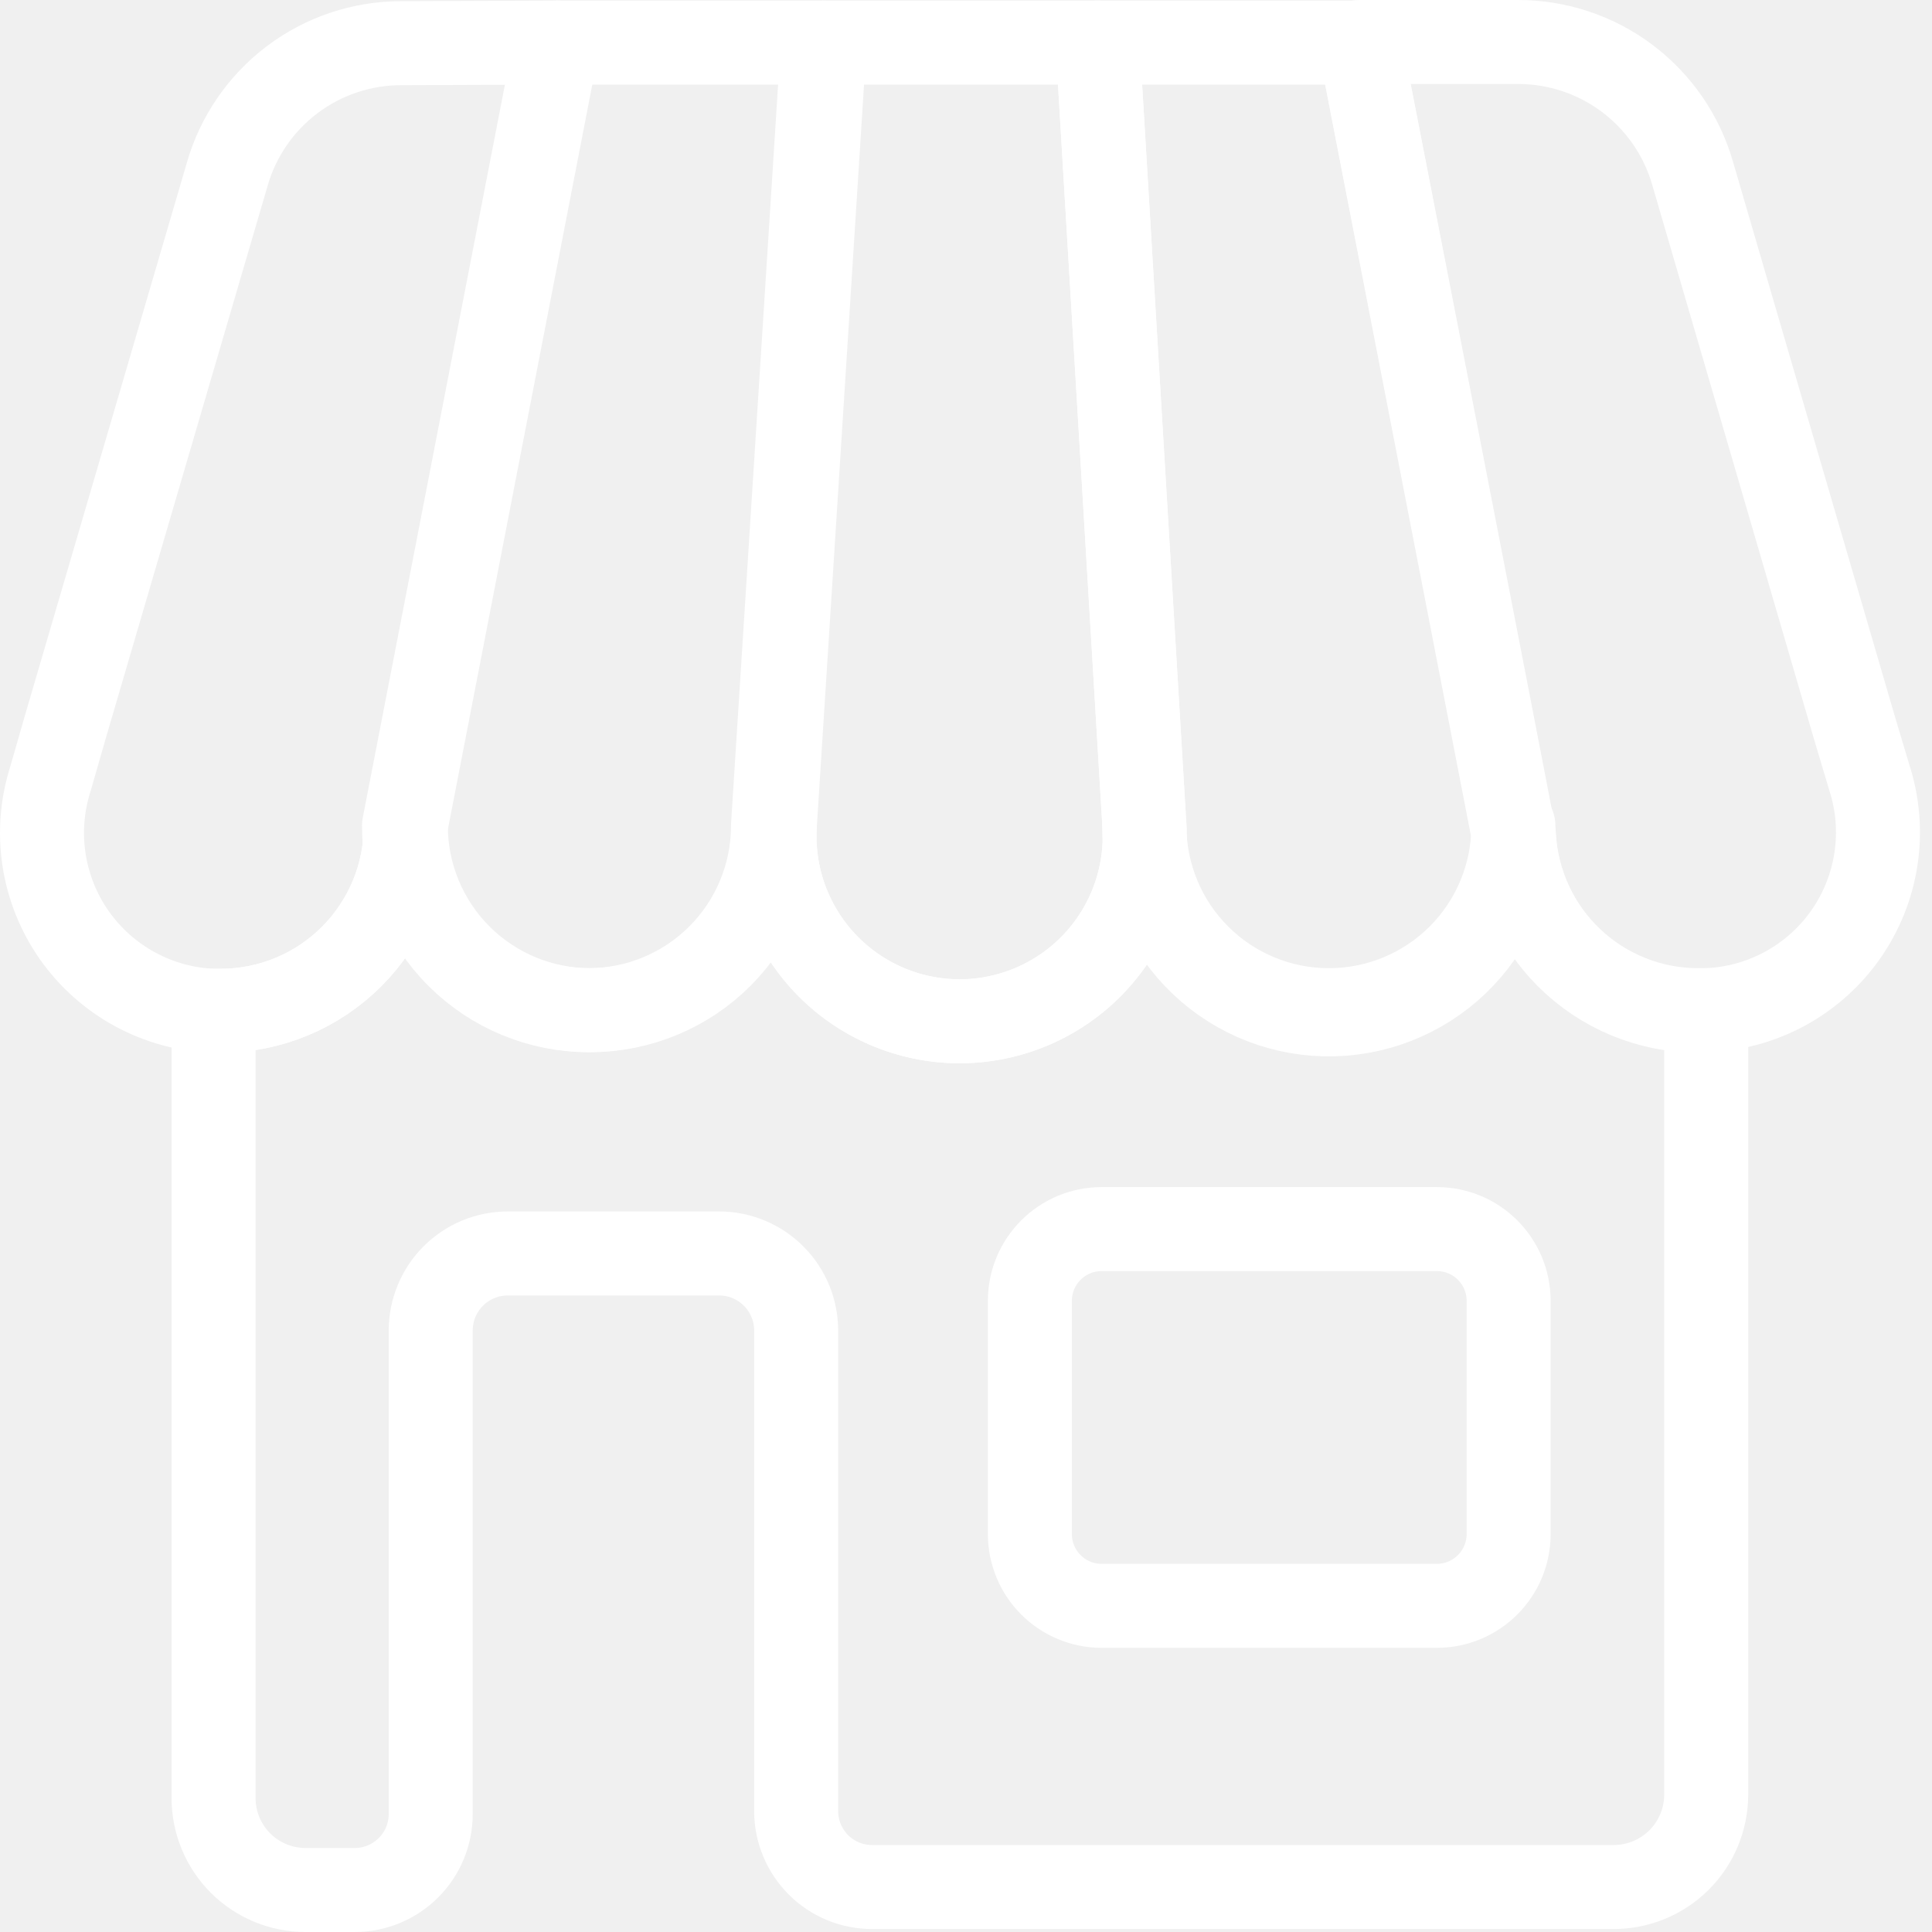
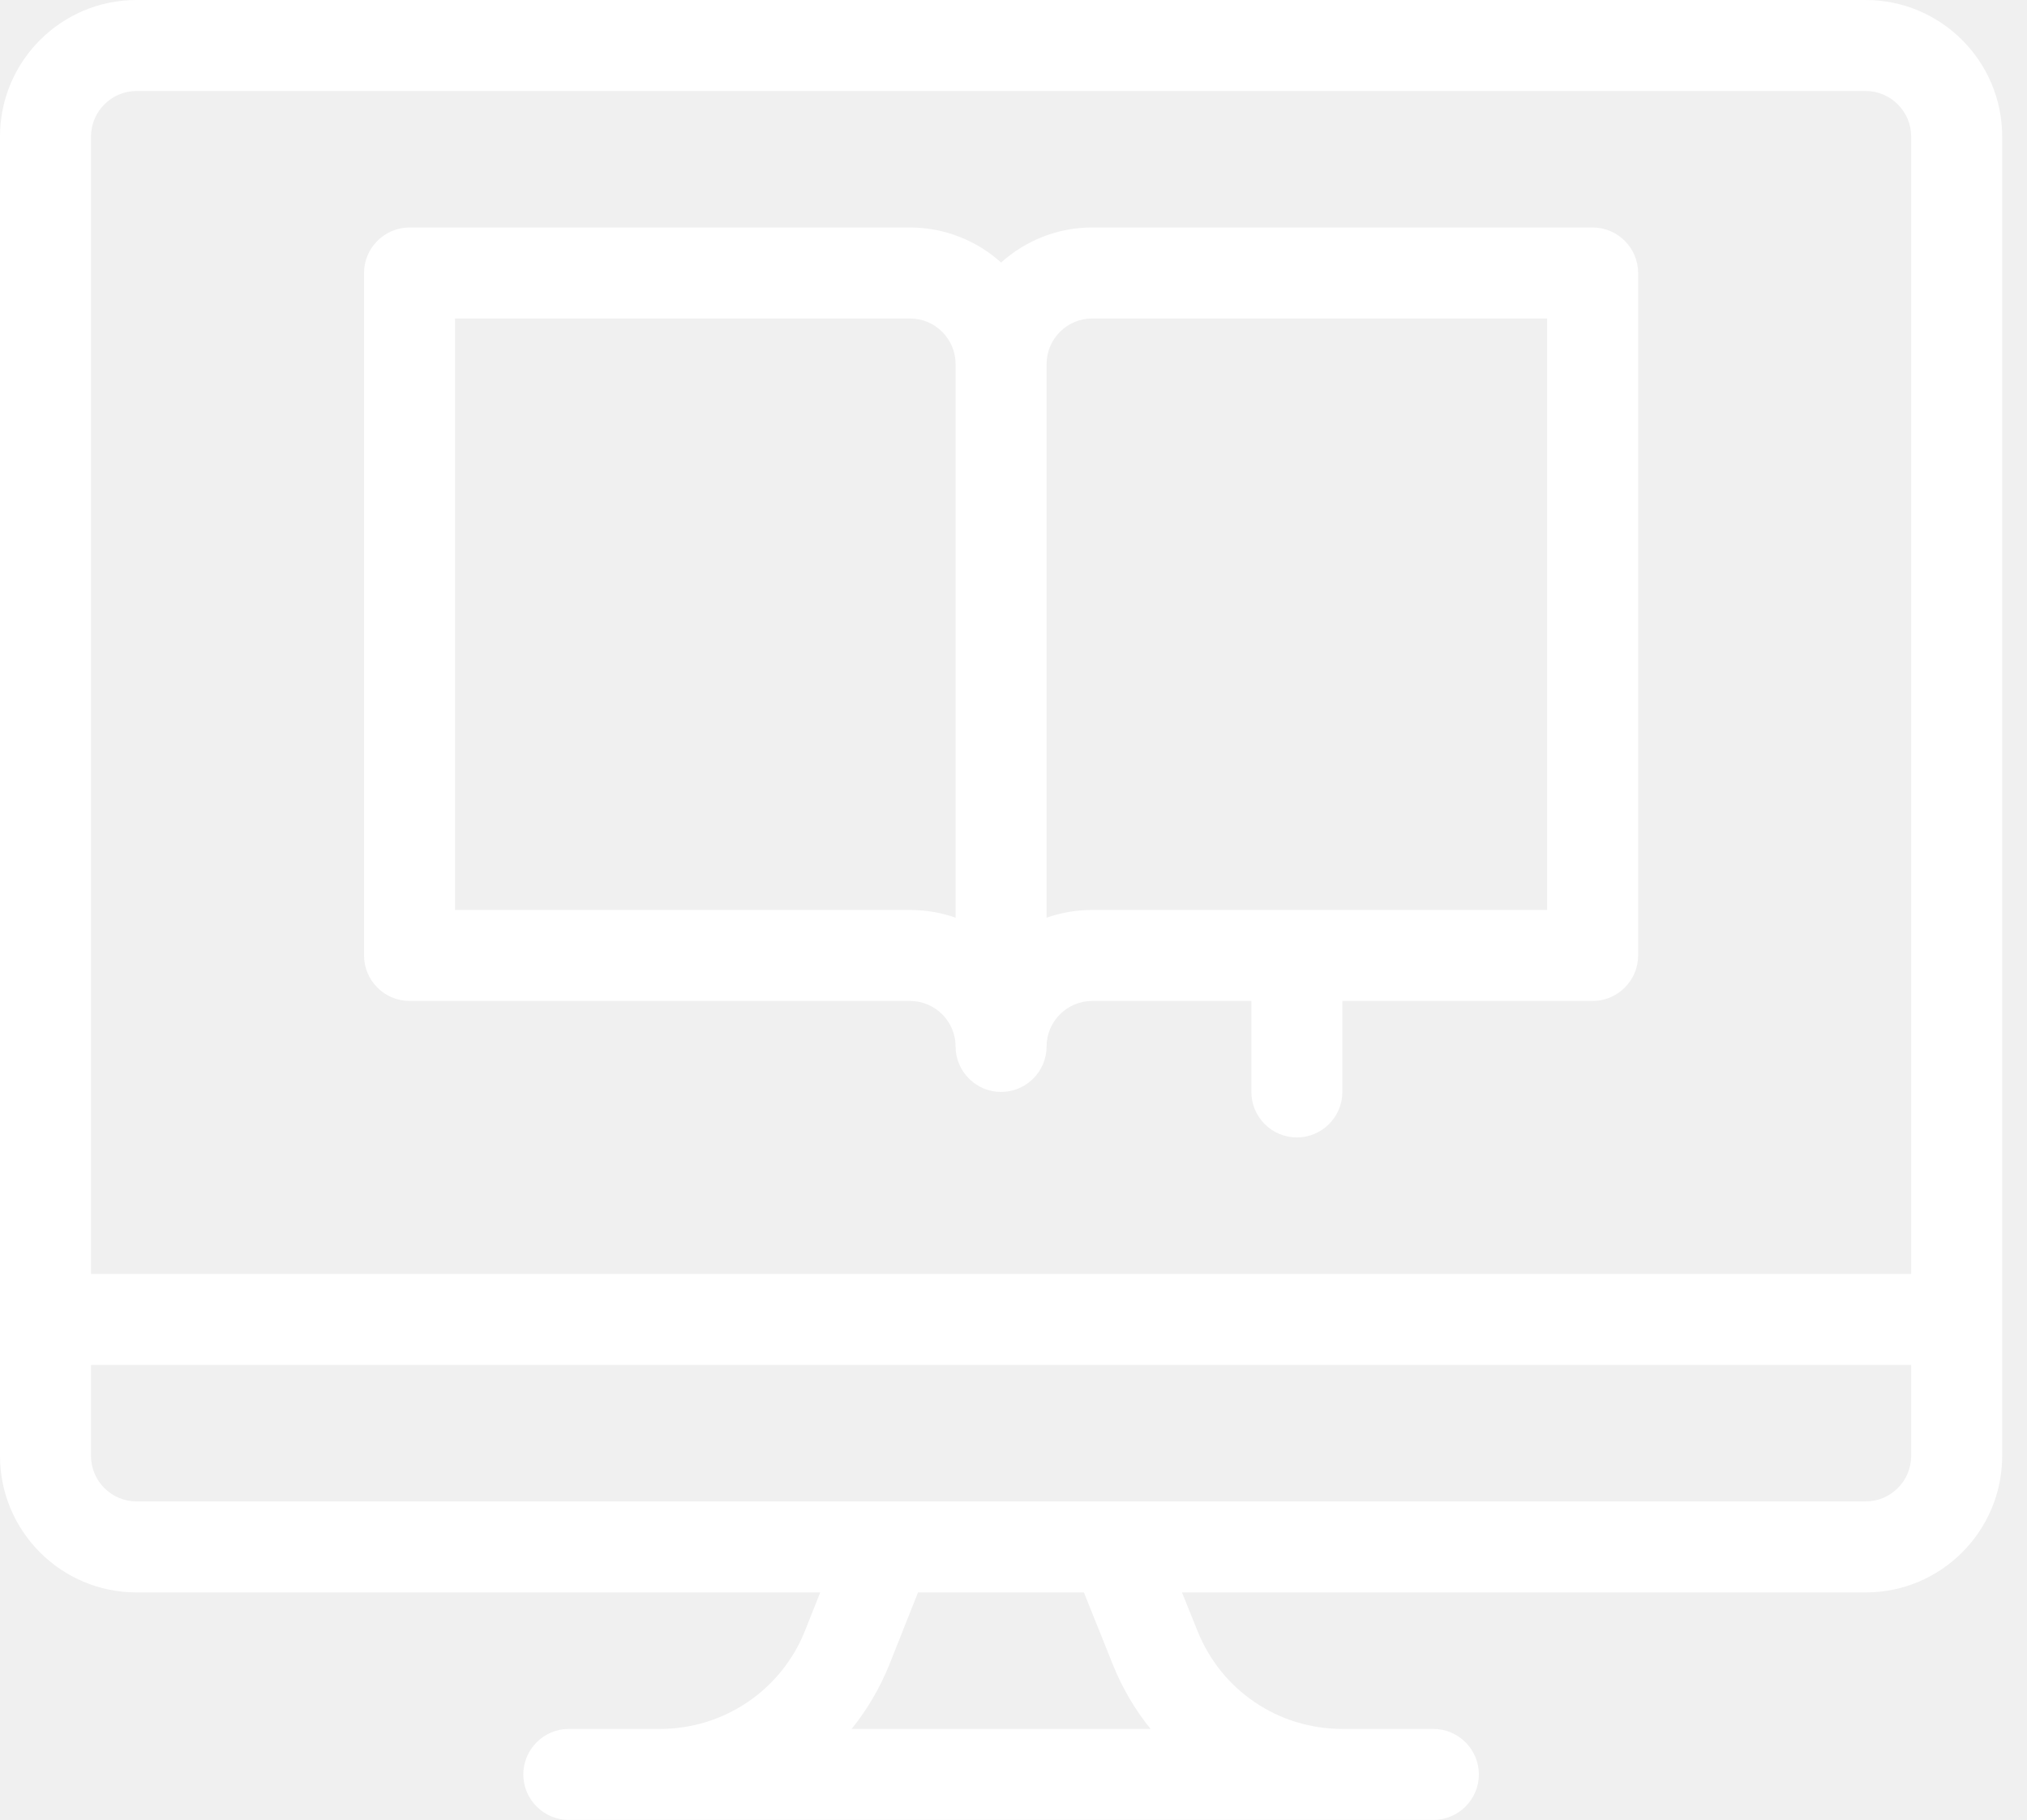
- <svg xmlns="http://www.w3.org/2000/svg" width="46" height="46" viewBox="0 0 46 46" fill="none">
-   <g id="Group 27">
-     <path id="Vector" d="M13.278 1.014L9.662 19.659C9.662 20.826 9.199 21.944 8.376 22.77C7.552 23.596 6.435 24.062 5.269 24.066H5.085C4.431 24.043 3.792 23.868 3.217 23.556C2.643 23.245 2.148 22.804 1.771 22.269C1.395 21.734 1.148 21.119 1.049 20.473C0.95 19.827 1.002 19.166 1.201 18.543L1.554 17.314L5.41 4.15C5.667 3.251 6.211 2.46 6.957 1.897C7.704 1.333 8.613 1.029 9.549 1.028L13.278 1.014Z" stroke="white" stroke-width="2" stroke-linecap="round" stroke-linejoin="round" />
-     <path id="Vector_2" d="M19.592 1.014L18.405 19.659C18.405 20.824 17.942 21.942 17.119 22.765C16.295 23.589 15.177 24.052 14.012 24.052C12.847 24.052 11.73 23.589 10.906 22.765C10.082 21.942 9.619 20.824 9.619 19.659L13.235 1.014H19.592Z" stroke="white" stroke-width="2" stroke-linecap="round" stroke-linejoin="round" />
-     <path id="Vector_3" d="M27.248 19.659C27.282 20.258 27.193 20.857 26.987 21.421C26.782 21.984 26.463 22.499 26.051 22.935C25.639 23.371 25.142 23.718 24.592 23.956C24.041 24.193 23.448 24.316 22.848 24.316C22.248 24.316 21.655 24.193 21.104 23.956C20.553 23.718 20.056 23.371 19.645 22.935C19.233 22.499 18.914 21.984 18.708 21.421C18.502 20.857 18.414 20.258 18.448 19.659L19.634 1.014H26.132L27.248 19.659Z" stroke="white" stroke-width="2" stroke-linecap="round" stroke-linejoin="round" />
-     <path id="Vector_4" d="M36.033 19.857C36.007 21.022 35.519 22.129 34.677 22.934C33.834 23.739 32.707 24.177 31.542 24.151C30.377 24.125 29.27 23.637 28.464 22.794C27.659 21.952 27.221 20.824 27.247 19.659L26.132 1.014H32.375L36.033 19.857Z" stroke="white" stroke-width="2" stroke-linecap="round" stroke-linejoin="round" />
-     <path id="Vector_5" d="M40.624 24.052H40.44C39.316 24.054 38.233 23.624 37.416 22.852C36.599 22.079 36.109 21.023 36.047 19.899C36.047 19.815 32.375 1 32.375 1H36.146C37.083 1 37.995 1.304 38.744 1.867C39.493 2.43 40.039 3.222 40.299 4.122L44.141 17.286L44.508 18.515C44.71 19.139 44.764 19.801 44.666 20.449C44.568 21.098 44.321 21.714 43.945 22.251C43.568 22.788 43.072 23.23 42.496 23.542C41.92 23.855 41.279 24.029 40.624 24.052Z" stroke="white" stroke-width="2" stroke-linecap="round" stroke-linejoin="round" />
-     <path id="Vector_6" d="M40.441 24.066C39.272 24.066 38.151 23.602 37.324 22.776C36.498 21.949 36.033 20.828 36.033 19.659C36.033 20.824 35.571 21.942 34.747 22.766C33.923 23.59 32.806 24.052 31.641 24.052C30.476 24.052 29.358 23.59 28.534 22.766C27.71 21.942 27.248 20.824 27.248 19.659C27.282 20.258 27.193 20.858 26.987 21.421C26.781 21.984 26.463 22.5 26.051 22.936C25.639 23.372 25.142 23.719 24.592 23.956C24.041 24.193 23.447 24.316 22.848 24.316C22.248 24.316 21.654 24.193 21.104 23.956C20.553 23.719 20.056 23.372 19.644 22.936C19.233 22.5 18.914 21.984 18.708 21.421C18.502 20.858 18.414 20.258 18.448 19.659C18.448 20.824 17.985 21.942 17.161 22.766C16.337 23.59 15.22 24.052 14.055 24.052C12.89 24.052 11.772 23.59 10.948 22.766C10.124 21.942 9.662 20.824 9.662 19.659C9.662 20.826 9.199 21.945 8.376 22.771C7.552 23.597 6.435 24.063 5.269 24.066H5.085V42.811C5.085 43.391 5.316 43.948 5.726 44.359C6.137 44.769 6.694 45 7.275 45H8.447C8.926 45 9.386 44.809 9.725 44.47C10.065 44.131 10.255 43.672 10.255 43.192V31.68C10.255 31.193 10.448 30.726 10.793 30.381C11.137 30.037 11.604 29.844 12.091 29.844H17.134C17.619 29.847 18.082 30.043 18.423 30.386C18.765 30.73 18.956 31.195 18.956 31.68V43.121C18.956 43.359 19.003 43.594 19.094 43.813C19.185 44.033 19.318 44.232 19.486 44.4C19.654 44.568 19.853 44.701 20.072 44.792C20.292 44.883 20.527 44.929 20.764 44.929H38.421C39.003 44.929 39.561 44.699 39.974 44.289C40.387 43.879 40.62 43.322 40.624 42.74V24.052L40.441 24.066Z" stroke="white" stroke-width="2" stroke-linecap="round" stroke-linejoin="round" />
-     <path id="Vector_7" d="M34.211 29.264H26.23C25.286 29.264 24.521 30.029 24.521 30.973V36.525C24.521 37.468 25.286 38.234 26.23 38.234H34.211C35.155 38.234 35.92 37.468 35.92 36.525V30.973C35.92 30.029 35.155 29.264 34.211 29.264Z" stroke="white" stroke-width="2" stroke-linecap="round" stroke-linejoin="round" />
+ <svg xmlns="http://www.w3.org/2000/svg" width="49" height="44" viewBox="0 0 49 44" fill="none">
+   <g id="Group 25">
+     <path id="Vector" d="M45.1 0H3.3C1.48 0 0 1.48 0 3.3V35.2C0 37.02 1.48 38.5 3.3 38.5H19.828L19.459 39.429C19.179 40.131 18.695 40.731 18.069 41.154C17.443 41.577 16.705 41.802 15.95 41.8H13.75C13.145 41.8 12.65 42.295 12.65 42.9C12.65 43.505 13.145 44 13.75 44H34.65C35.255 44 35.75 43.505 35.75 42.9C35.75 42.295 35.255 41.8 34.65 41.8H32.45C30.899 41.8 29.524 40.87 28.947 39.429L28.573 38.5H45.1C46.92 38.5 48.4 37.02 48.4 35.2V3.3C48.4 1.48 46.92 0 45.1 0ZM2.2 3.3C2.2 2.695 2.695 2.2 3.3 2.2H45.1C45.705 2.2 46.2 2.695 46.2 3.3V30.8H2.2V3.3ZM26.901 40.243C27.131 40.816 27.439 41.338 27.814 41.8H20.587C20.96 41.338 21.268 40.816 21.5 40.243L22.192 38.5H26.202L26.901 40.243ZM46.2 35.2C46.2 35.805 45.705 36.3 45.1 36.3H3.3C2.695 36.3 2.2 35.805 2.2 35.2V33H46.2V35.2Z" fill="white" />
+     <path id="Vector_2" d="M38.5 5.5H26.4C25.553 5.5 24.783 5.824 24.2 6.347C23.596 5.803 22.813 5.501 22 5.5H9.9C9.295 5.5 8.8 5.995 8.8 6.6V23.1C8.8 23.705 9.295 24.2 9.9 24.2H22C22.605 24.2 23.1 24.695 23.1 25.3C23.1 25.905 23.595 26.4 24.2 26.4C24.805 26.4 25.3 25.905 25.3 25.3C25.3 24.695 25.795 24.2 26.4 24.2H30.25V26.4C30.25 27.005 30.745 27.5 31.35 27.5C31.955 27.5 32.45 27.005 32.45 26.4V24.2H38.5C39.105 24.2 39.6 23.705 39.6 23.1V6.6C39.6 5.995 39.105 5.5 38.5 5.5ZM23.1 22.187C22.753 22.066 22.385 22 22 22H11V7.7H22C22.605 7.7 23.1 8.195 23.1 8.8V22.187ZM37.4 22H26.4C26.015 22 25.646 22.066 25.3 22.187V8.8C25.3 8.195 25.795 7.7 26.4 7.7H37.4V22Z" fill="white" />
  </g>
</svg>
